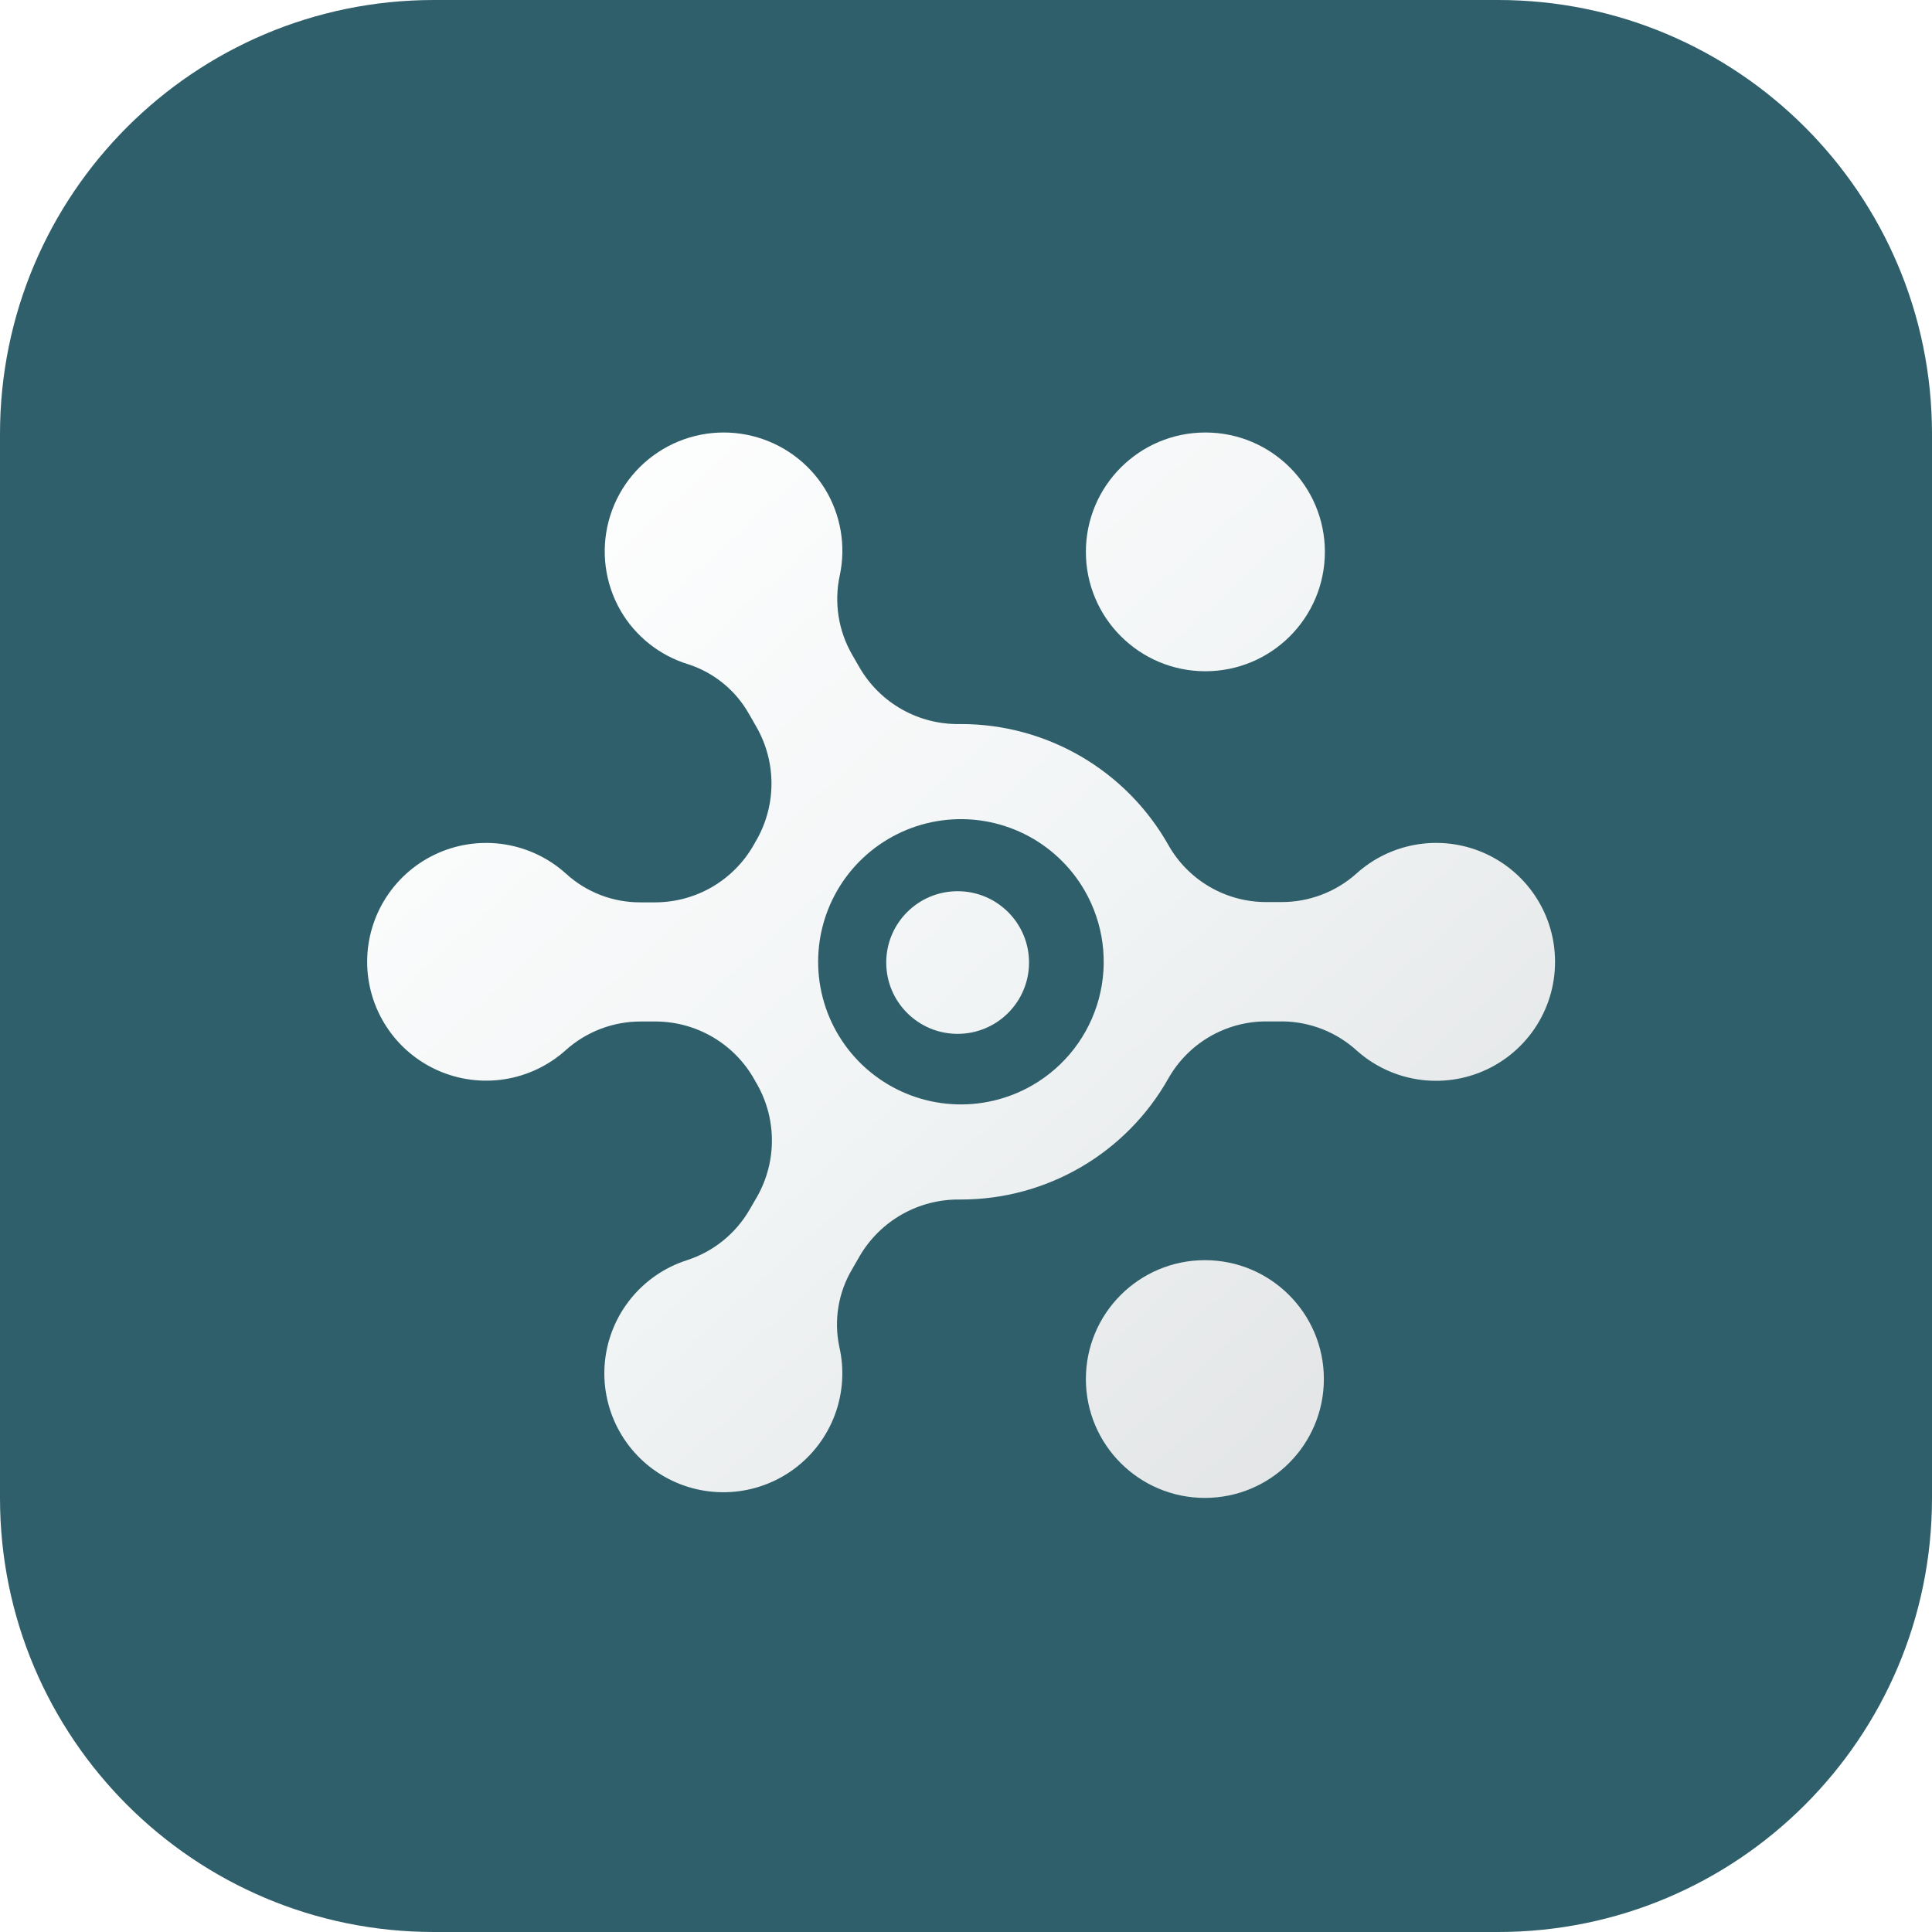
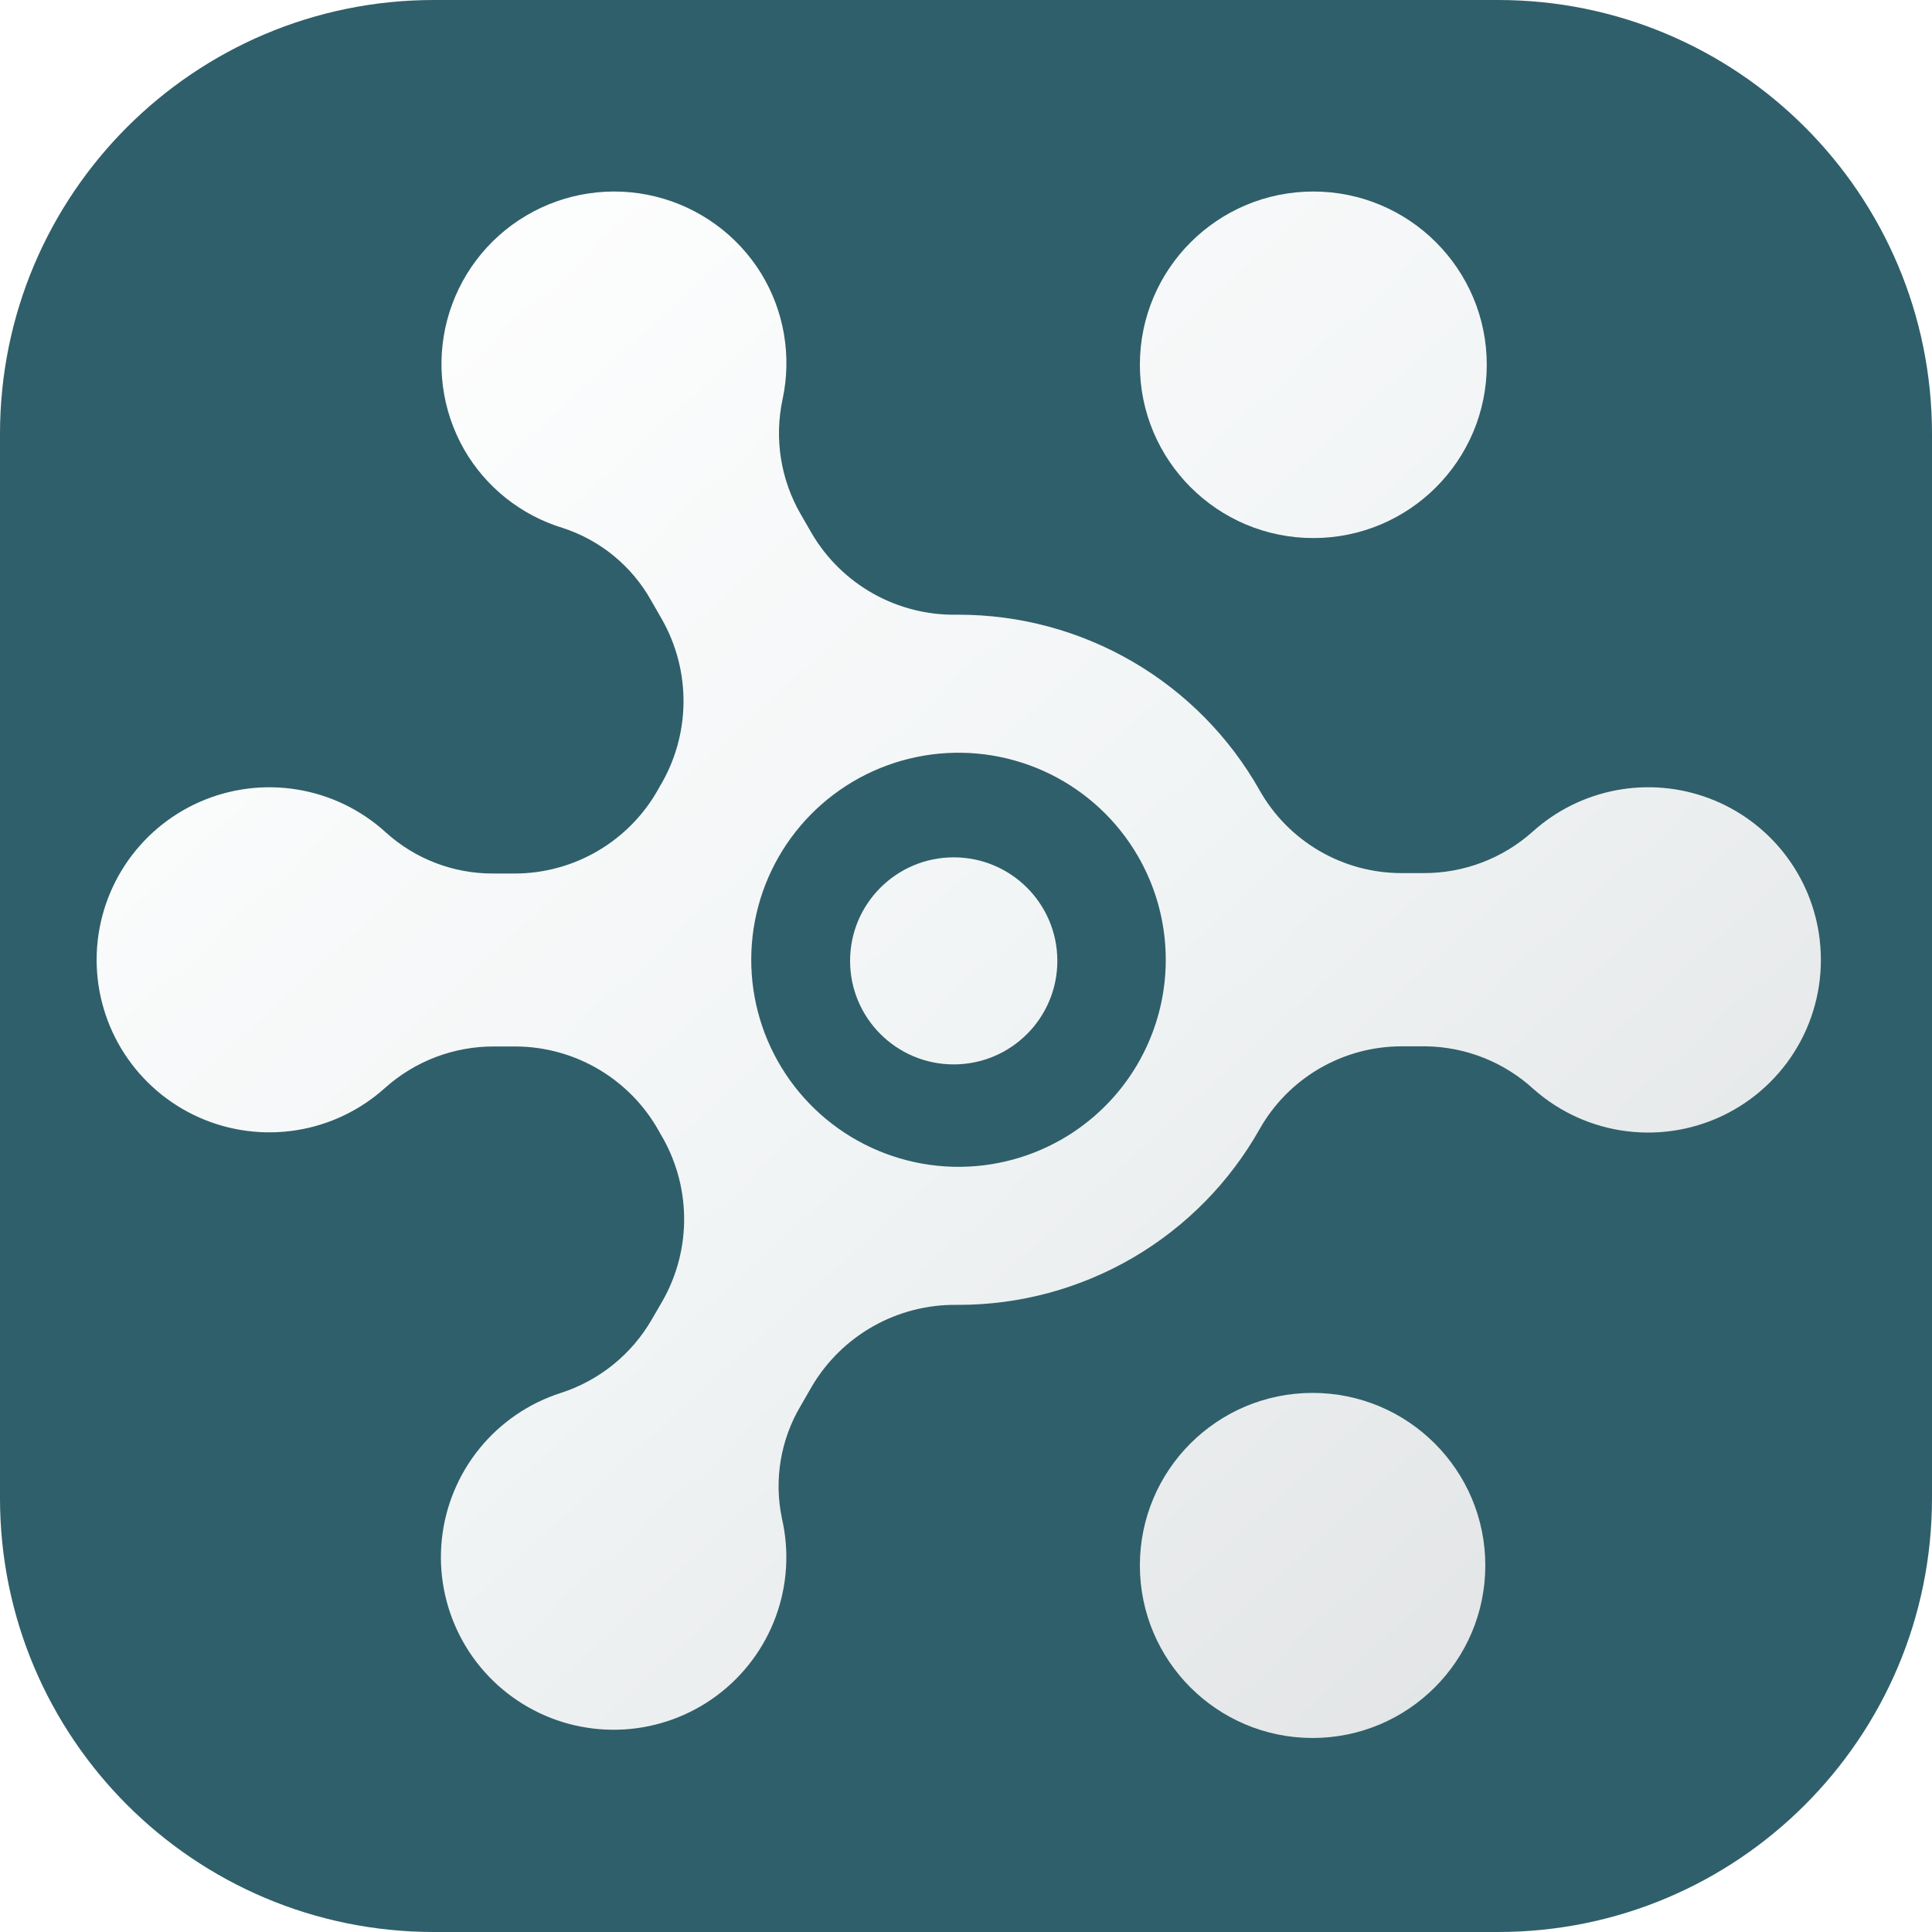
<svg xmlns="http://www.w3.org/2000/svg" viewBox="0 0 1024 1024" width="1024" height="1024" role="img" aria-label="The Learning Society">
  <rect width="1024" height="1024" rx="230" fill="#2F5F6A" />
-   <svg x="194.6" y="221.3" width="634.9" height="581.4" viewBox="0 0 439 402">
+   <svg x="51.2" y="90.0" width="921.6" height="843.9" viewBox="0 0 439 402">
    <defs>
      <linearGradient id="g-br" gradientUnits="userSpaceOnUse" x1="46" y1="8" x2="398" y2="394">
        <stop offset="0" stop-color="#FFFFFF" />
        <stop offset=".52" stop-color="#F1F4F5" />
        <stop offset="1" stop-color="#E0E2E3" />
      </linearGradient>
      <linearGradient id="g-nh" gradientUnits="userSpaceOnUse" x1="46" y1="8" x2="398" y2="394">
        <stop offset="0" stop-color="#FFFFFF" />
        <stop offset=".52" stop-color="#F1F4F5" />
        <stop offset="1" stop-color="#E0E2E3" />
      </linearGradient>
      <linearGradient id="g-nb" gradientUnits="userSpaceOnUse" x1="46" y1="8" x2="398" y2="394">
        <stop offset="0" stop-color="#FFFFFF" />
        <stop offset=".52" stop-color="#F1F4F5" />
        <stop offset="1" stop-color="#E0E2E3" />
      </linearGradient>
    </defs>
    <g transform="translate(0.0 0.0) scale(1)">
      <path d="M435.056 194.472C434.145 186.524 431.061 178.982 426.141 172.671C421.22 166.361 414.654 161.527 407.165 158.7C399.673 155.873 391.548 155.163 383.679 156.647C375.813 158.132 368.504 161.753 362.562 167.114C354.997 173.879 345.19 177.604 335.037 177.569H329.455C322.163 177.569 315.003 175.632 308.708 171.958C302.412 168.284 297.207 163.004 293.626 156.659C286.029 143.2 274.984 132.001 261.626 124.212C248.268 116.422 233.076 112.321 217.609 112.329H217.155C209.782 112.453 202.507 110.618 196.077 107.011C189.647 103.405 184.291 98.156 180.559 91.802L177.768 86.958C172.687 78.172 171.057 67.812 173.198 57.893C175.526 47.02 173.591 35.669 167.791 26.179C161.788 16.456 152.203 9.477 141.1 6.746C129.997 4.014 118.265 5.749 108.429 11.575C98.594 17.402 91.443 26.854 88.517 37.897C85.59 48.94 87.123 60.689 92.784 70.613C98.272 80.152 107.192 87.243 117.728 90.443C127.206 93.53 135.167 100.077 140.021 108.774L142.777 113.584C146.422 120.038 148.284 127.344 148.173 134.753C148.063 142.163 145.984 149.41 142.149 155.753L141.765 156.45C138.177 162.85 132.954 168.186 126.63 171.914C120.306 175.643 113.105 177.63 105.762 177.674H100.181C90.106 177.73 80.38 173.997 72.934 167.219C66.686 161.548 58.925 157.81 50.593 156.46C42.261 155.109 33.715 156.203 25.994 159.609C18.271 163.016 11.705 168.587 7.091 175.649C2.477 182.71 0.014 190.957 5.71757e-05 199.39C-0.014 207.822 2.423 216.078 7.014 223.154C11.605 230.23 18.154 235.823 25.864 239.254C33.575 242.685 42.117 243.807 50.454 242.483C58.791 241.16 66.563 237.447 72.829 231.797C80.384 225.037 90.178 221.312 100.32 221.341H105.902C113.248 221.392 120.449 223.386 126.773 227.121C133.097 230.855 138.318 236.196 141.905 242.6L142.288 243.297C146.129 249.637 148.214 256.883 148.331 264.292C148.447 271.702 146.591 279.009 142.951 285.466L140.16 290.276C135.074 299.085 126.893 305.692 117.205 308.816C109.141 311.402 102.005 316.278 96.668 322.848C91.332 329.418 88.027 337.399 87.156 345.814C86.285 354.23 87.886 362.717 91.764 370.239C95.641 377.76 101.628 383.991 108.992 388.171C116.356 392.352 124.779 394.296 133.232 393.774C141.685 393.251 149.803 390.28 156.594 385.222C163.384 380.168 168.554 373.246 171.472 365.302C174.389 357.359 174.929 348.739 173.023 340.495C170.985 330.757 172.678 320.609 177.768 312.057L180.559 307.213C184.297 300.857 189.651 295.601 196.078 291.978C202.505 288.355 209.776 286.493 217.155 286.582H217.609C233.08 286.587 248.274 282.48 261.632 274.684C274.991 266.888 286.033 255.682 293.626 242.217C297.21 235.874 302.415 230.596 308.71 226.922C315.006 223.248 322.164 221.31 329.455 221.307H335.665C345.748 221.463 355.422 225.321 362.841 232.145C369.451 237.984 377.675 241.684 386.433 242.755C395.191 243.826 404.067 242.219 411.892 238.145C419.713 234.071 426.115 227.723 430.253 219.938C434.391 212.153 436.062 203.297 435.056 194.541V194.472ZM243.773 244.726C234.81 249.896 224.514 252.295 214.186 251.619C203.858 250.943 193.963 247.223 185.751 240.929C177.54 234.635 171.382 226.05 168.055 216.259C164.727 206.469 164.381 195.913 167.06 185.925C169.739 175.939 175.322 166.969 183.103 160.152C190.885 153.335 200.515 148.976 210.776 147.627C221.038 146.277 231.469 147.998 240.752 152.57C250.035 157.143 257.751 164.363 262.926 173.318C269.865 185.324 271.746 199.593 268.154 212.984C264.562 226.376 255.792 237.794 243.773 244.726Z" fill="url(#g-br)" />
      <path d="M216.398 225.867C230.849 225.867 242.563 214.164 242.563 199.729C242.563 185.293 230.849 173.591 216.398 173.591C201.948 173.591 190.233 185.293 190.233 199.729C190.233 214.164 201.948 225.867 216.398 225.867Z" fill="url(#g-br)" />
      <path d="M307.193 92.978C331.38 92.978 350.986 73.391 350.986 49.23C350.986 25.069 331.38 5.482 307.193 5.482C283.007 5.482 263.4 25.069 263.4 49.23C263.4 73.391 283.007 92.978 307.193 92.978Z" fill="url(#g-nh)" />
      <path d="M307.008 395.935C331.092 395.935 350.617 376.431 350.617 352.372C350.617 328.313 331.092 308.809 307.008 308.809C282.924 308.809 263.4 328.313 263.4 352.372C263.4 376.431 282.924 395.935 307.008 395.935Z" fill="url(#g-nb)" />
    </g>
  </svg>
</svg>
